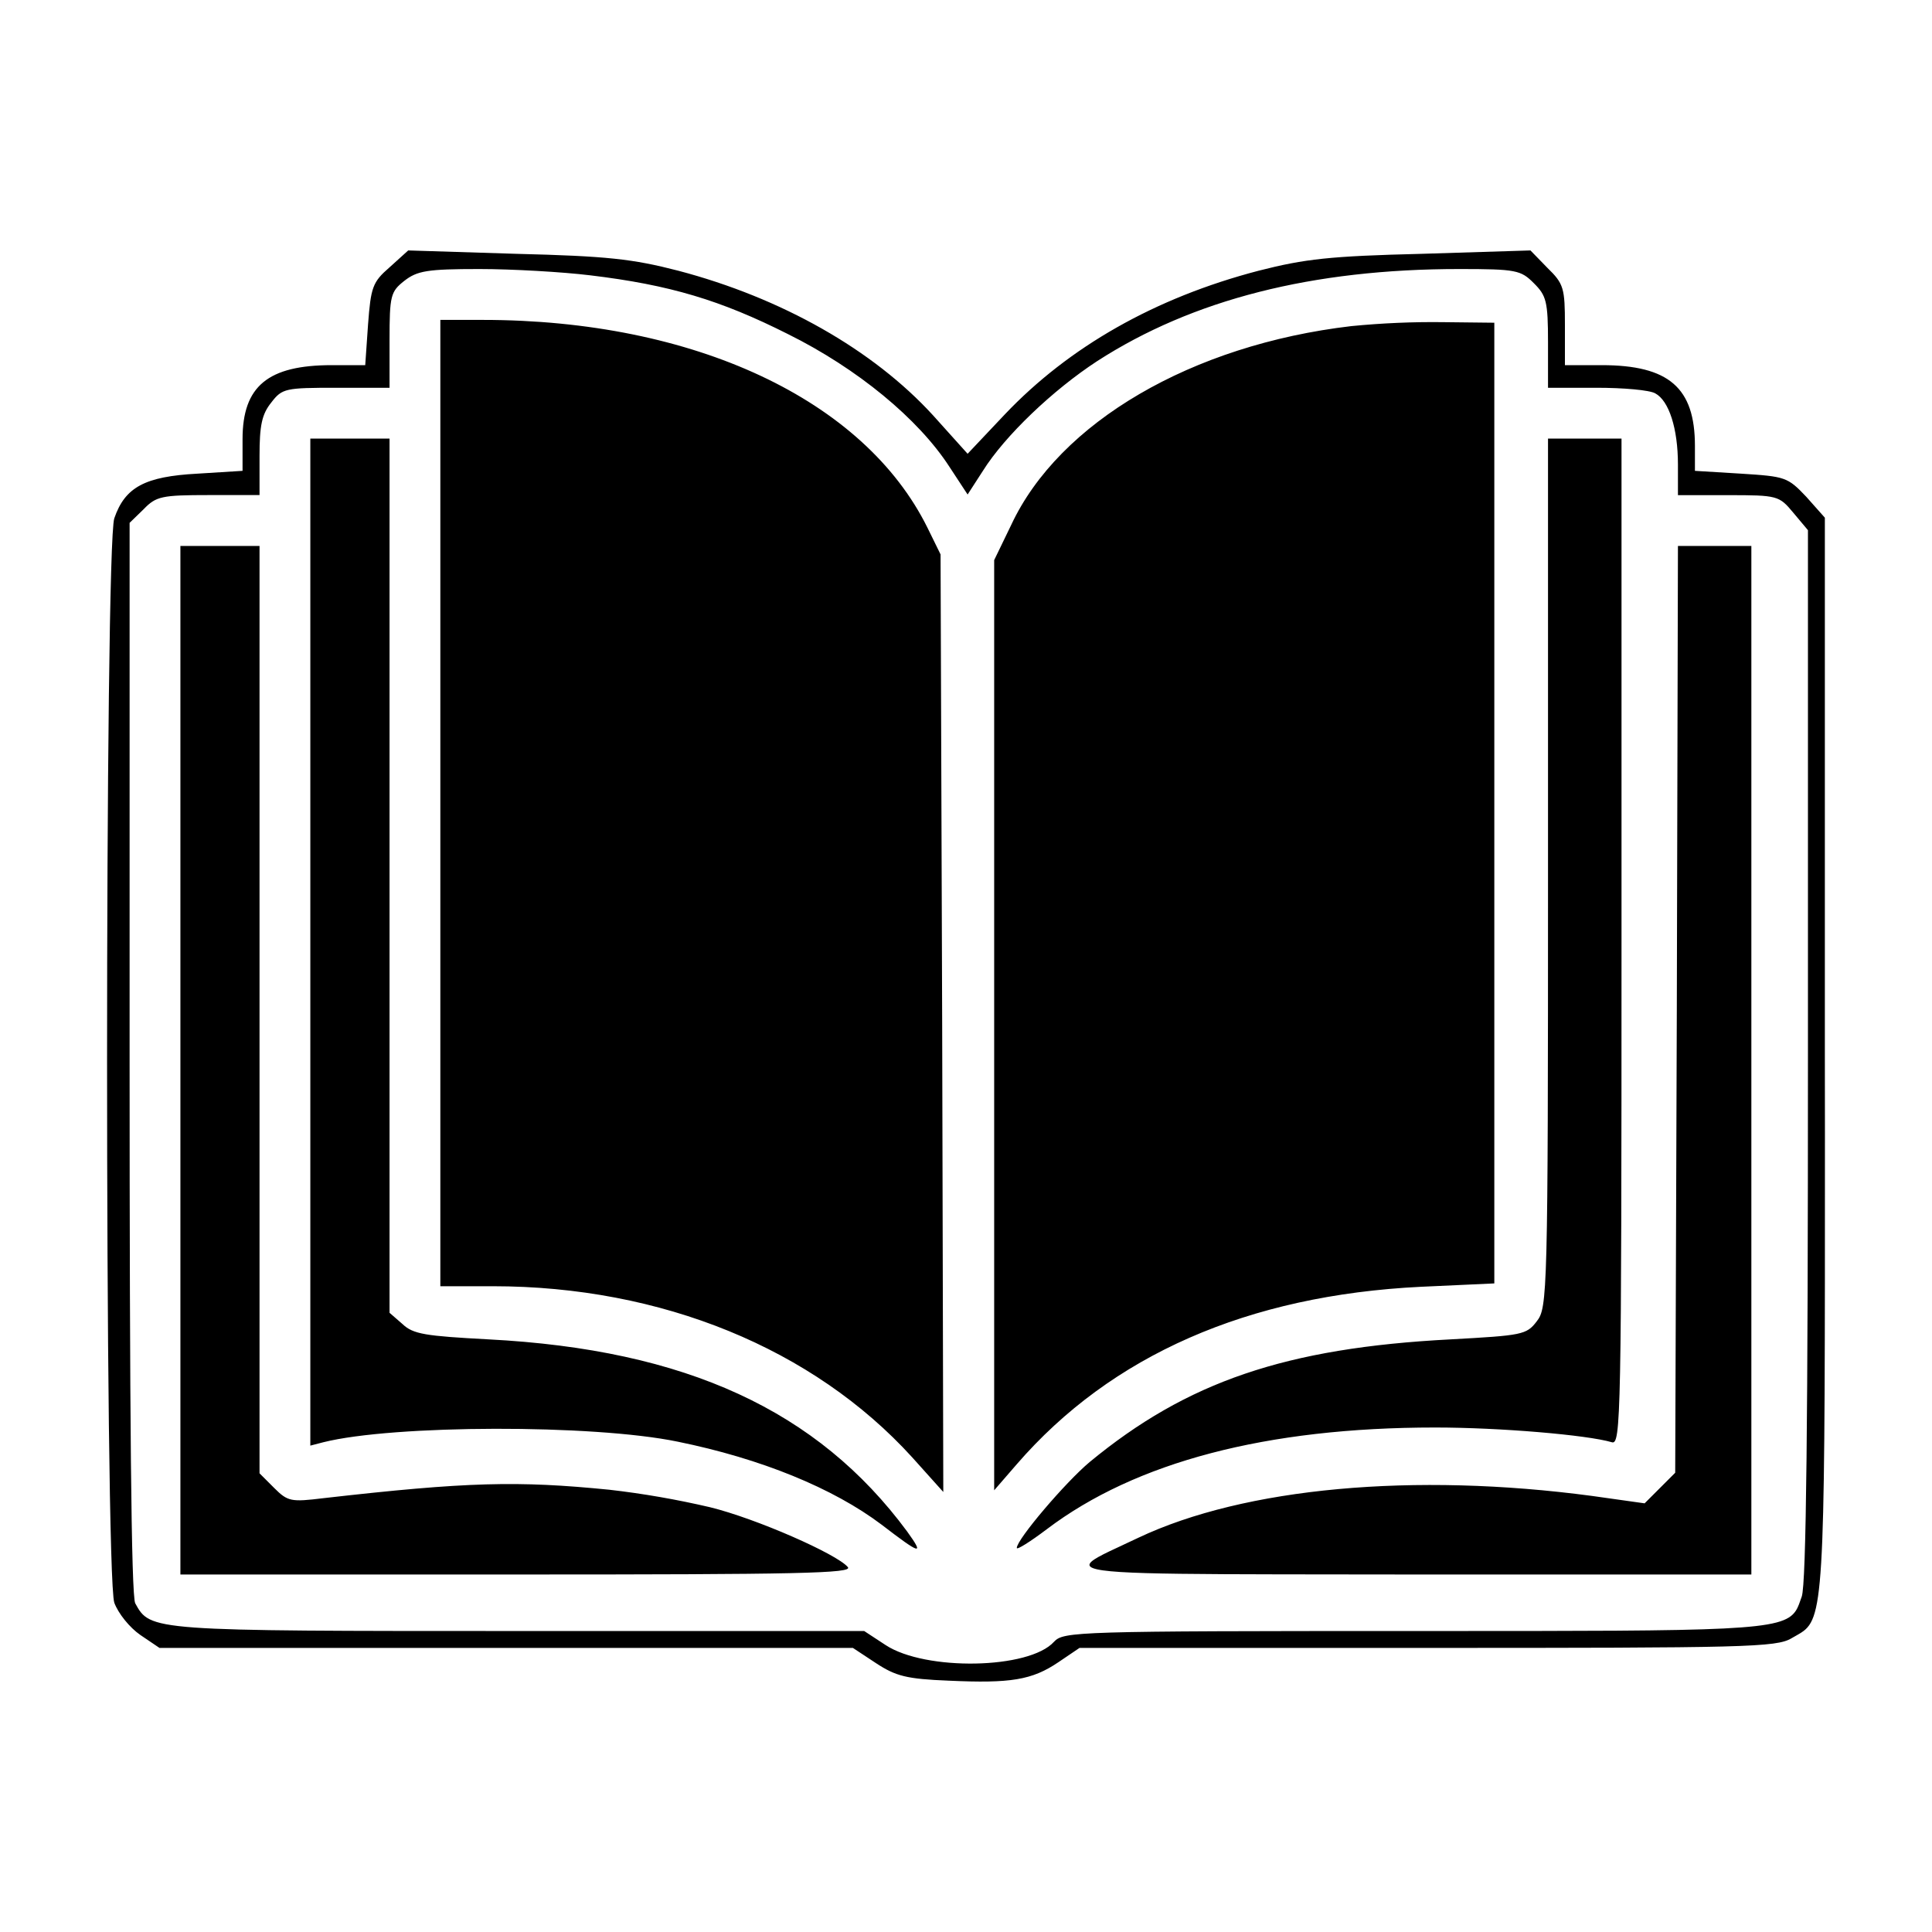
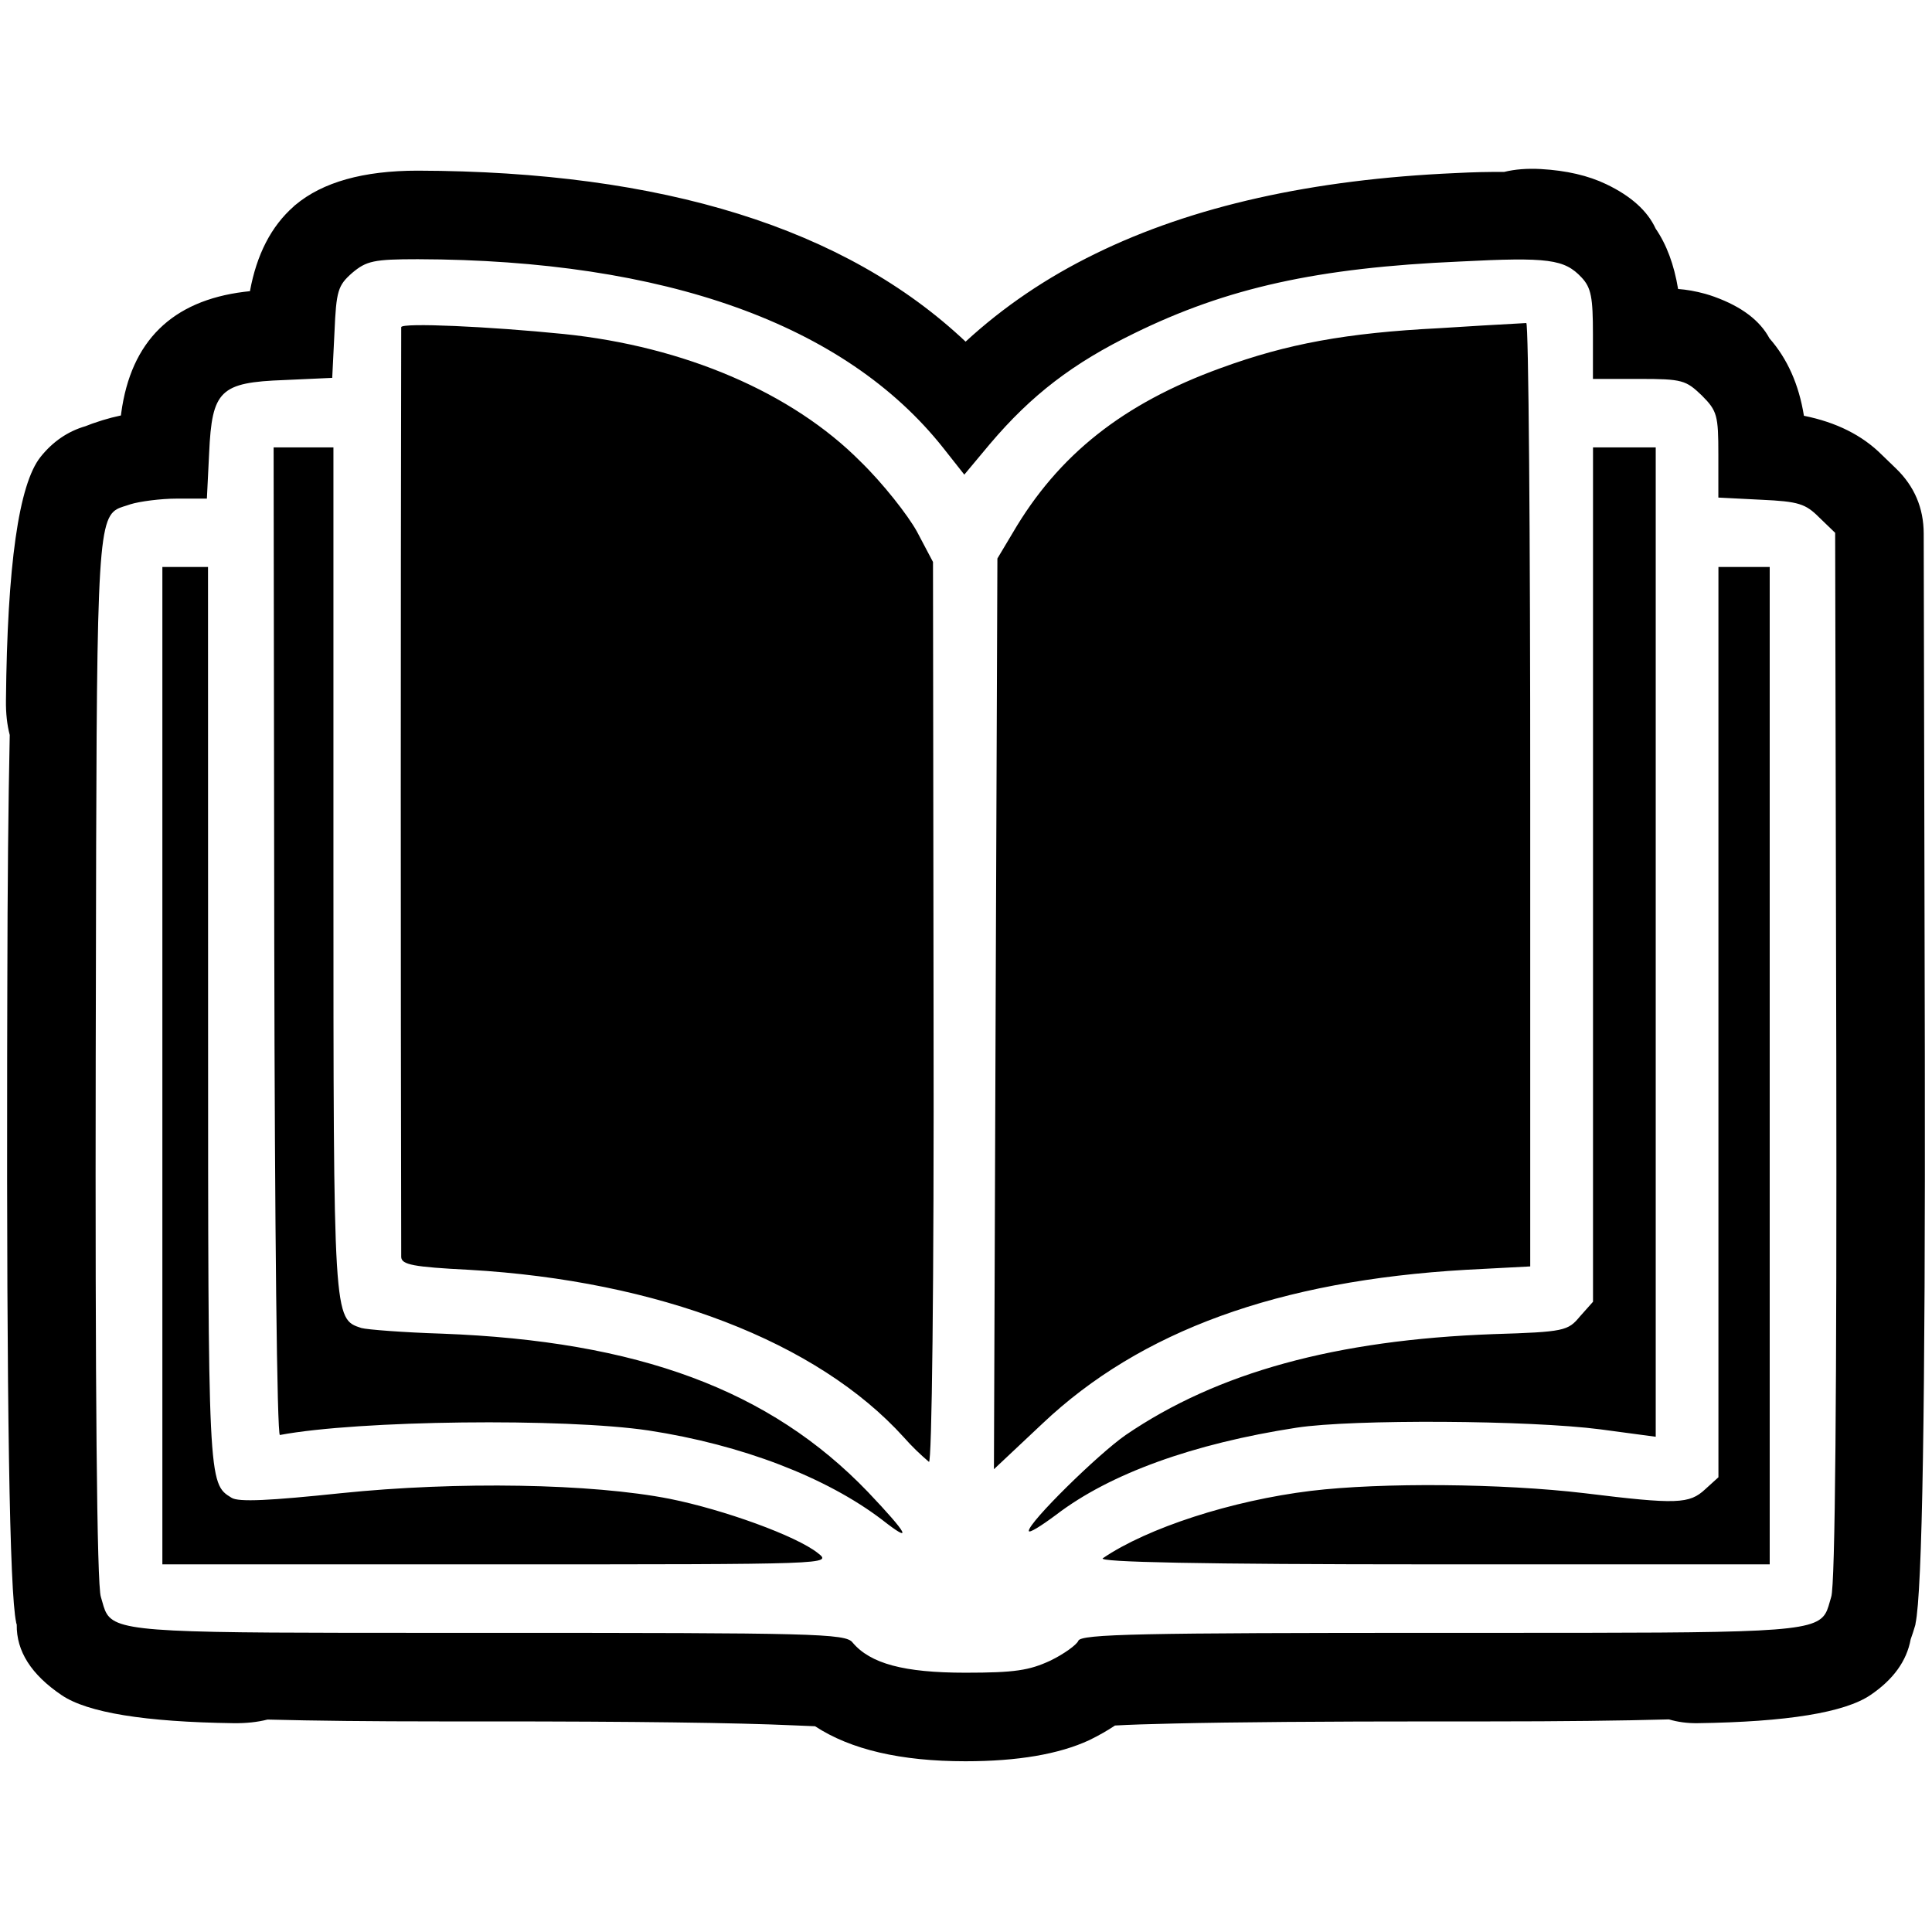
<svg xmlns="http://www.w3.org/2000/svg" width="24" height="24" viewBox="0 0 24 24">
-   <path d="M4.839 3.321 L5.071 3.111 L6.411 3.153 C7.541 3.181 7.857 3.216 8.426 3.363 C9.71 3.701 10.848 4.346 11.592 5.161 L12.02 5.637 L12.483 5.147 C13.277 4.311 14.344 3.7 15.635 3.363 C16.211 3.216 16.52 3.181 17.664 3.153 L19.012 3.111 L19.223 3.328 C19.426 3.525 19.44 3.581 19.44 4.037 V4.536 H19.896 C20.732 4.536 21.055 4.817 21.055 5.539 V5.849 L21.63 5.884 C22.178 5.919 22.206 5.926 22.438 6.171 L22.669 6.431 V13.107 C22.669 13.445 22.669 13.767 22.67 14.073 C22.67 19.511 22.67 20.056 22.407 20.259 C22.364 20.292 22.314 20.316 22.255 20.351 C22.066 20.464 21.68 20.471 17.727 20.471 H13.41 L13.15 20.647 C12.82 20.871 12.554 20.913 11.788 20.878 C11.262 20.857 11.129 20.822 10.883 20.661 L10.595 20.471 H1.981 L1.743 20.31 C1.61 20.218 1.469 20.043 1.42 19.91 C1.3 19.558 1.3 6.782 1.42 6.438 C1.553 6.052 1.799 5.919 2.452 5.884 L3.013 5.849 V5.456 C3.013 4.796 3.329 4.536 4.123 4.536 H4.537 L4.572 4.031 C4.607 3.567 4.628 3.504 4.839 3.321 Z        M7.331 3.42 C6.987 3.378 6.362 3.342 5.955 3.342 C5.309 3.342 5.183 3.363 5.021 3.49 C4.853 3.623 4.839 3.672 4.839 4.227 V4.817 H4.179 C3.547 4.817 3.505 4.824 3.371 4.999 C3.252 5.146 3.224 5.286 3.224 5.666 V6.15 H2.592 C2.01 6.15 1.939 6.165 1.785 6.325 L1.61 6.495 V13.135 C1.61 17.557 1.63 19.825 1.68 19.917 C1.869 20.261 1.863 20.261 6.453 20.261 H10.735 L11.002 20.436 C11.494 20.759 12.785 20.738 13.094 20.394 C13.213 20.268 13.361 20.261 17.559 20.261 H17.783 C21.597 20.261 22.142 20.261 22.307 20.011 C22.34 19.962 22.357 19.903 22.382 19.833 C22.438 19.671 22.459 17.677 22.459 13.093 V6.586 L22.276 6.368 C22.101 6.157 22.079 6.151 21.469 6.151 H20.844 V5.771 C20.844 5.322 20.732 4.978 20.563 4.887 C20.493 4.845 20.163 4.817 19.833 4.817 H19.23 V4.255 C19.23 3.743 19.209 3.672 19.054 3.518 C18.893 3.356 18.836 3.342 18.128 3.342 C16.302 3.342 14.814 3.721 13.628 4.487 C13.08 4.845 12.483 5.413 12.21 5.849 L12.02 6.143 L11.795 5.8 C11.409 5.203 10.651 4.578 9.788 4.15 C8.952 3.729 8.321 3.539 7.331 3.42 Z        M5.47 15.978 V3.974 H5.997 C8.622 3.974 10.735 4.964 11.522 6.557 L11.684 6.887 L11.704 12.707 L11.718 18.534 L11.333 18.105 C10.103 16.751 8.215 15.978 6.123 15.978 Z        M16.787 4.051 C17.167 4.014 17.549 3.997 17.931 4.002 L18.563 4.009 V15.943 L17.65 15.985 C15.502 16.09 13.803 16.835 12.63 18.19 L12.35 18.513 V6.958 L12.561 6.522 C13.157 5.245 14.807 4.283 16.787 4.051 Z        M2.241 19.559 V6.782 H3.224 V18.302 L3.407 18.485 C3.575 18.653 3.617 18.66 4.017 18.611 C5.807 18.407 6.432 18.393 7.569 18.506 C7.99 18.554 8.407 18.627 8.819 18.723 C9.395 18.864 10.398 19.306 10.532 19.467 C10.602 19.545 9.915 19.559 6.425 19.559 Z        M20.83 12.538 L20.844 6.782 H21.756 V19.559 H17.566 L16.692 19.558 C14.329 19.556 13.55 19.555 13.534 19.443 C13.526 19.389 13.698 19.309 13.957 19.189 L13.965 19.185 L14.14 19.103 C15.46 18.478 17.566 18.288 19.777 18.583 L20.43 18.675 L20.81 18.295 Z        M3.855 17.958 V5.448 H4.839 V16.308 L5 16.448 C5.133 16.575 5.287 16.596 6.067 16.638 C8.524 16.765 10.159 17.523 11.269 19.025 C11.487 19.327 11.437 19.313 10.953 18.941 C10.349 18.485 9.451 18.119 8.419 17.909 C7.366 17.691 4.887 17.698 4.017 17.916 Z        M19.23 10.847 V5.448 H20.143 V11.703 C20.143 17.621 20.135 17.951 20.023 17.916 C19.714 17.825 18.633 17.733 17.826 17.733 C15.733 17.733 14.105 18.162 13.003 18.997 C12.799 19.151 12.631 19.257 12.631 19.229 C12.631 19.123 13.235 18.414 13.536 18.162 C14.744 17.165 15.972 16.744 18.022 16.638 C18.907 16.589 18.963 16.582 19.09 16.414 C19.223 16.245 19.23 16.091 19.23 10.847 Z" />
+   <path d="M3.668 2.547 Q4.177 2.12 5.189 2.12 Q9.758 2.132 11.995 4.244 Q12.701 3.594 13.607 3.152 Q15.412 2.267 18.083 2.15 Q18.409 2.133 18.684 2.136 Q18.885 2.086 19.141 2.1 Q19.617 2.127 19.953 2.288 Q20.415 2.509 20.567 2.84 Q20.771 3.137 20.846 3.59 Q21.004 3.601 21.183 3.65 Q21.243 3.667 21.301 3.688 L21.303 3.689 Q21.803 3.871 21.981 4.203 Q22.316 4.585 22.409 5.165 Q23.013 5.286 23.377 5.65 L23.552 5.819 Q23.896 6.151 23.897 6.629 L23.911 13.116 Q23.922 19.588 23.795 20.169 H23.797 L23.796 20.17 Q23.797 20.17 23.79 20.195 Q23.764 20.284 23.735 20.364 Q23.661 20.768 23.236 21.056 Q22.755 21.383 21.084 21.406 Q20.897 21.408 20.732 21.359 Q19.824 21.384 18.514 21.384 H17.905 Q15.703 21.384 14.588 21.41 Q14.116 21.42 13.851 21.435 Q13.707 21.531 13.531 21.617 Q12.965 21.879 11.993 21.879 Q10.788 21.879 10.125 21.444 Q10.03 21.439 9.86 21.433 Q8.777 21.384 6.06 21.384 H5.455 Q4.205 21.384 3.323 21.361 Q3.136 21.409 2.9 21.406 Q1.246 21.383 0.766 21.058 Q0.2 20.676 0.208 20.182 L0.2 20.155 H0.201 Q0.078 19.599 0.089 13.131 L0.091 12.233 V12.232 Q0.094 10.401 0.121 9.13 Q0.071 8.941 0.074 8.701 Q0.098 6.186 0.503 5.677 Q0.732 5.39 1.063 5.294 Q1.141 5.262 1.231 5.234 Q1.25 5.229 1.25 5.228 L1.274 5.22 Q1.384 5.186 1.502 5.161 Q1.503 5.146 1.506 5.13 Q1.687 3.793 3.034 3.625 Q3.071 3.62 3.105 3.617 Q3.23 2.934 3.647 2.566 L3.657 2.556 Z        M4.375 3.39 C4.198 3.546 4.177 3.611 4.155 4.127 L4.127 4.694 L3.533 4.721 C2.733 4.75 2.633 4.849 2.598 5.628 L2.57 6.194 H2.194 C1.996 6.194 1.734 6.229 1.621 6.264 C1.554 6.288 1.498 6.299 1.451 6.326 C1.201 6.469 1.2 7.048 1.191 12.235 L1.189 13.133 C1.182 17.218 1.203 19.695 1.253 19.837 C1.279 19.923 1.292 19.992 1.327 20.048 C1.474 20.284 2.002 20.284 5.455 20.284 H6.06 C10.103 20.284 10.506 20.291 10.591 20.404 C10.811 20.666 11.228 20.779 11.993 20.779 C12.609 20.779 12.786 20.75 13.048 20.629 C13.218 20.546 13.374 20.433 13.395 20.383 C13.423 20.298 14.181 20.284 17.905 20.284 H18.514 C21.997 20.284 22.526 20.284 22.674 20.047 C22.709 19.991 22.722 19.922 22.748 19.837 C22.798 19.695 22.818 17.211 22.811 13.118 L22.797 6.619 L22.599 6.428 C22.429 6.258 22.344 6.229 21.877 6.208 L21.346 6.181 V5.649 C21.346 5.16 21.332 5.104 21.14 4.912 C20.942 4.723 20.9 4.707 20.362 4.707 H19.788 V4.155 C19.788 3.696 19.767 3.575 19.647 3.447 C19.434 3.22 19.236 3.192 18.131 3.249 C16.369 3.326 15.243 3.575 14.089 4.141 C13.331 4.51 12.814 4.905 12.298 5.514 L11.979 5.896 L11.717 5.564 C10.499 4.027 8.262 3.228 5.189 3.22 C4.644 3.22 4.552 3.241 4.375 3.39 Z        M19.009 9.861 V15.732 L18.209 15.774 C15.88 15.909 14.167 16.532 12.949 17.685 L12.347 18.251 L12.368 12.595 L12.39 6.938 L12.58 6.62 C13.147 5.649 13.954 5.011 15.165 4.572 C15.993 4.269 16.73 4.135 17.877 4.077 C18.238 4.054 18.599 4.032 18.96 4.013 C18.988 4.006 19.01 6.641 19.009 9.861 Z        M7.002 4.149 C8.502 4.303 9.841 4.878 10.69 5.734 C10.967 6.003 11.278 6.399 11.391 6.604 L11.59 6.981 L11.597 12.588 C11.604 16.008 11.575 18.18 11.54 18.16 C11.429 18.066 11.324 17.964 11.228 17.855 C10.152 16.666 8.177 15.909 5.826 15.774 C5.133 15.739 4.991 15.71 4.984 15.617 Q4.973 9.841 4.984 4.064 C4.991 4.006 6.081 4.056 7.002 4.149 Z        M20.568 17.848 L19.881 17.756 C19.003 17.642 16.809 17.628 16.108 17.735 C14.819 17.933 13.785 18.308 13.12 18.817 C12.929 18.959 12.78 19.052 12.78 19.017 C12.78 18.91 13.637 18.067 13.984 17.826 C15.124 17.048 16.596 16.645 18.55 16.573 C19.435 16.546 19.478 16.532 19.626 16.354 L19.789 16.171 V5.558 H20.568 Z        M4.142 10.796 C4.142 16.41 4.142 16.383 4.489 16.497 C4.56 16.517 5.013 16.552 5.488 16.567 C7.93 16.659 9.566 17.267 10.783 18.535 C11.279 19.058 11.35 19.187 10.96 18.881 C10.267 18.352 9.219 17.948 8.058 17.77 C7.01 17.614 4.454 17.642 3.477 17.826 C3.441 17.834 3.413 15.229 3.407 11.703 L3.399 5.558 H4.142 Z        M21.984 19.433 H17.793 C14.904 19.433 13.63 19.405 13.7 19.357 C14.253 18.98 15.3 18.64 16.285 18.52 C17.163 18.414 18.663 18.428 19.683 18.549 C20.837 18.691 20.986 18.683 21.184 18.499 L21.347 18.351 V7.043 H21.984 Z        M2.585 12.616 C2.585 18.421 2.585 18.428 2.875 18.605 C2.96 18.663 3.364 18.64 4.235 18.549 C5.679 18.4 7.35 18.428 8.32 18.619 C8.992 18.754 9.891 19.079 10.16 19.293 C10.337 19.433 10.33 19.433 6.181 19.433 H2.017 V7.043 H2.584 Z" />
</svg>
